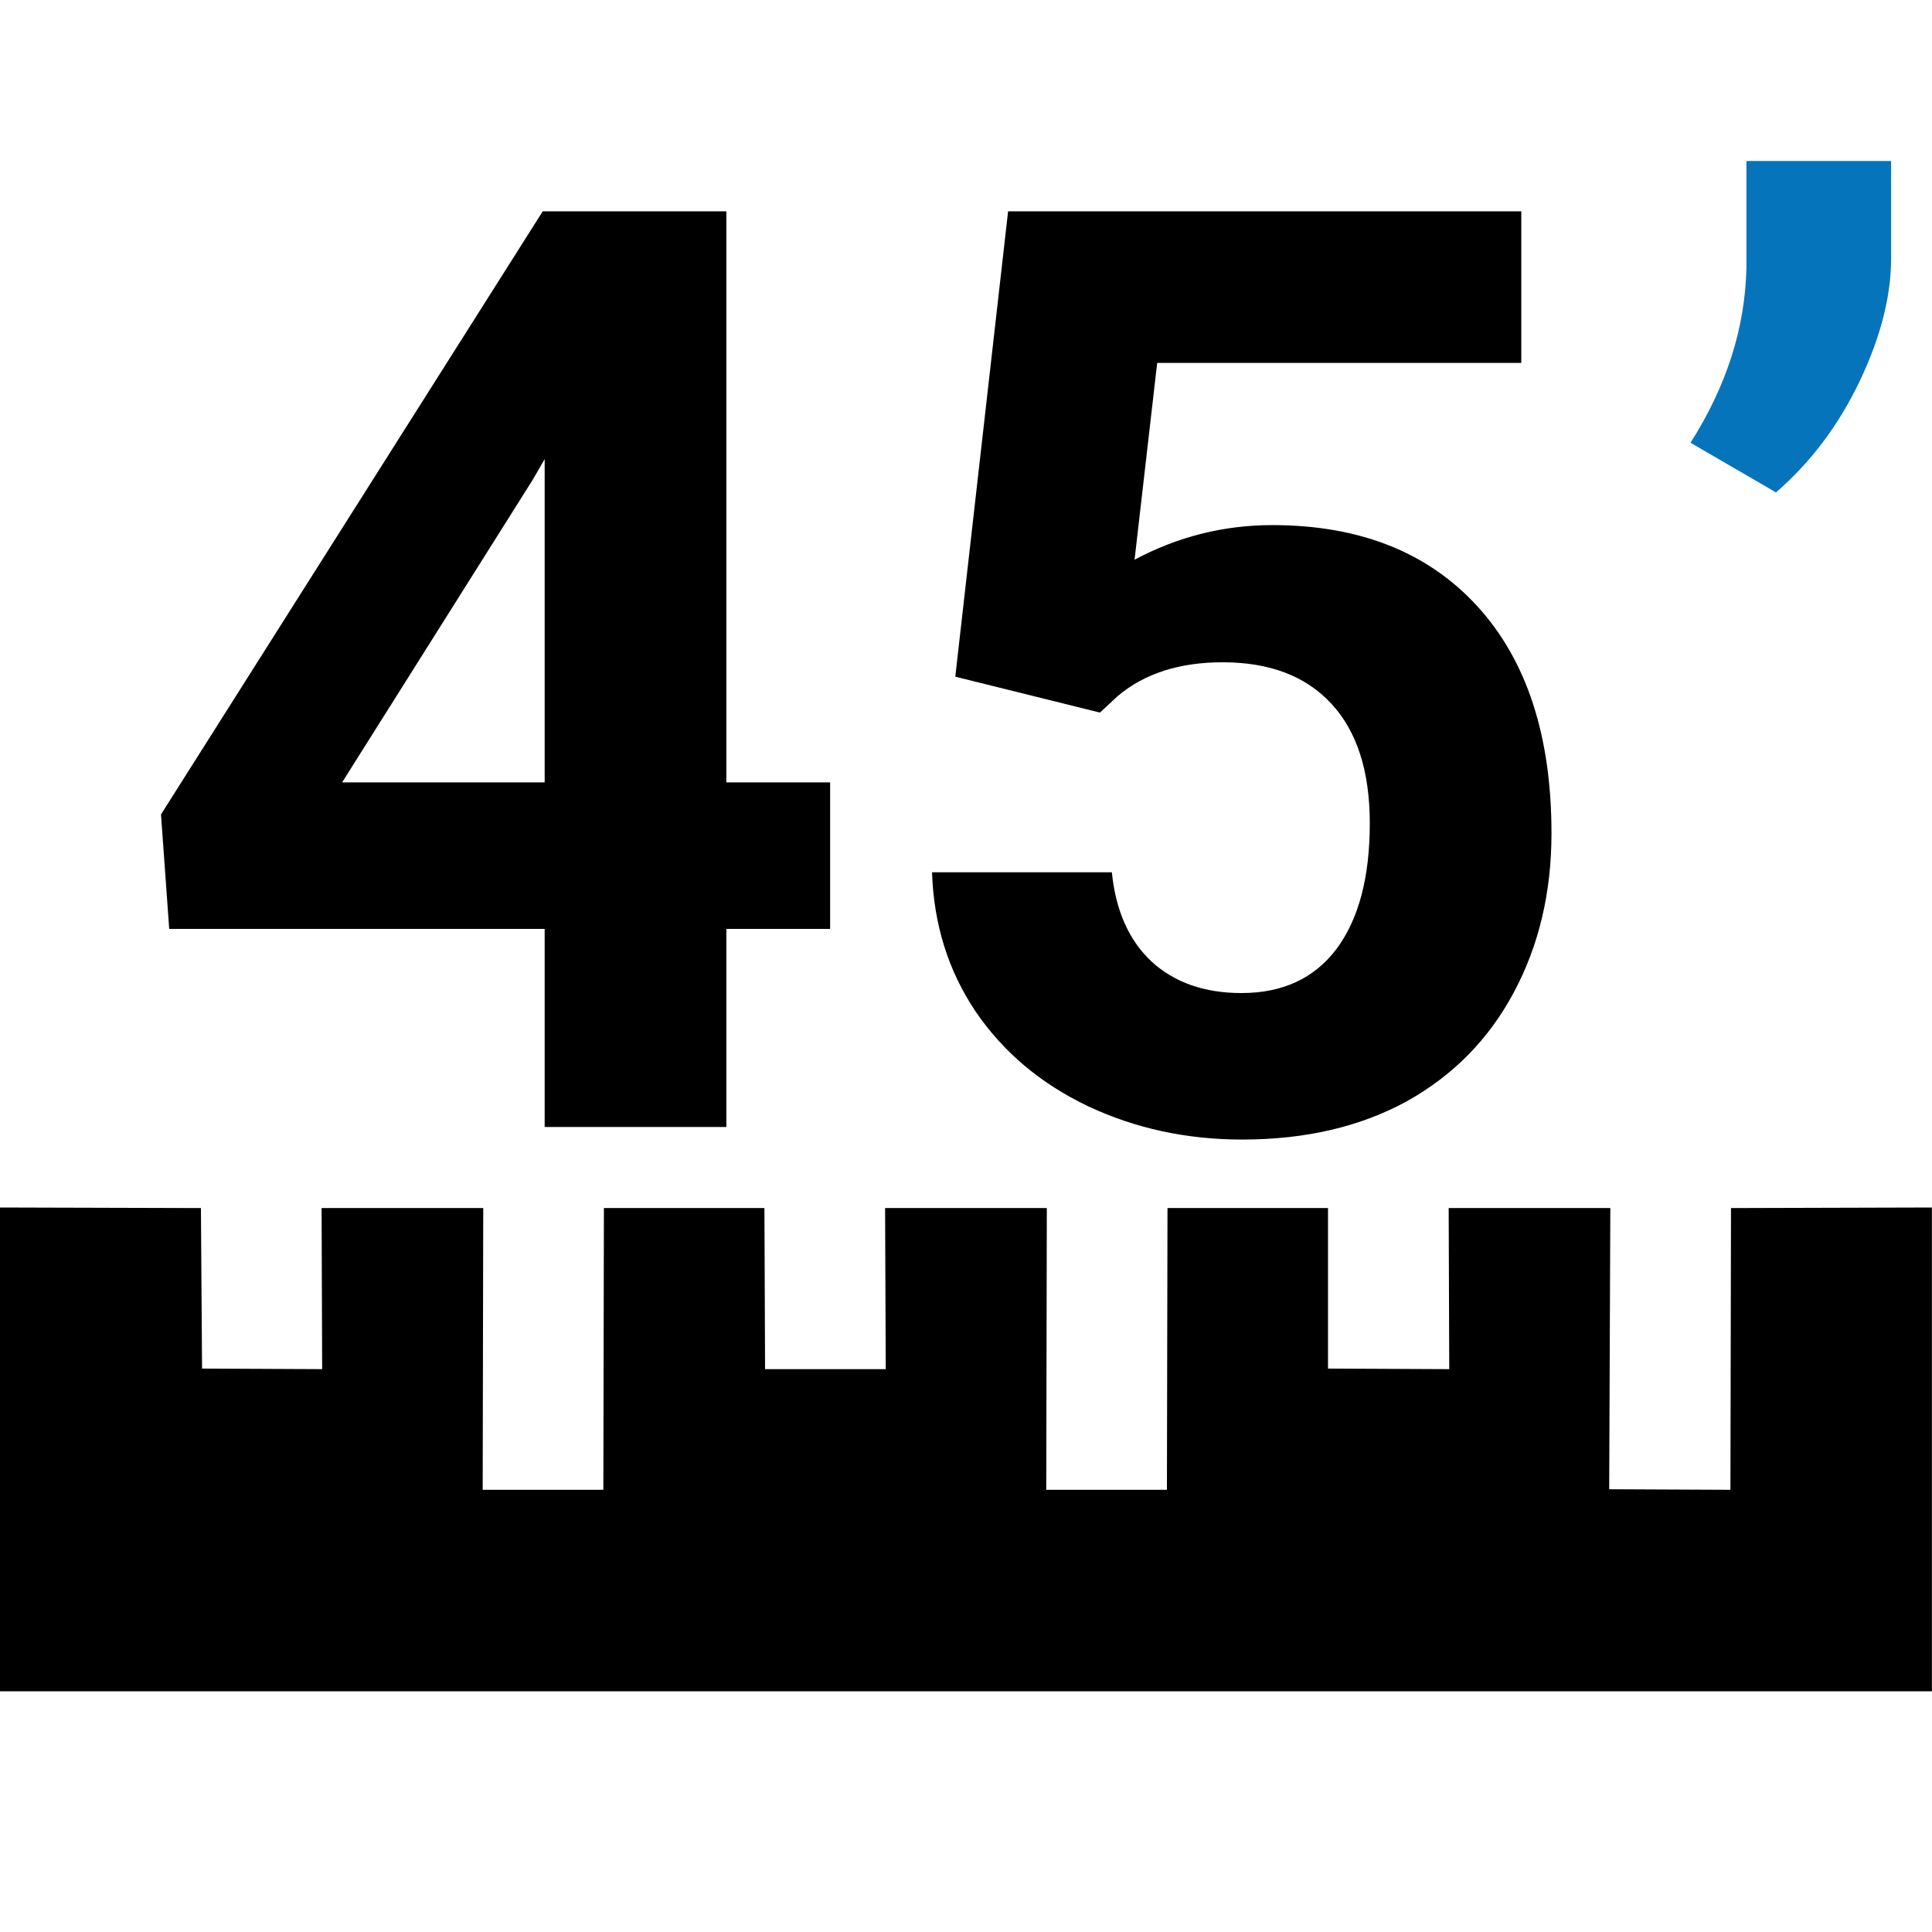
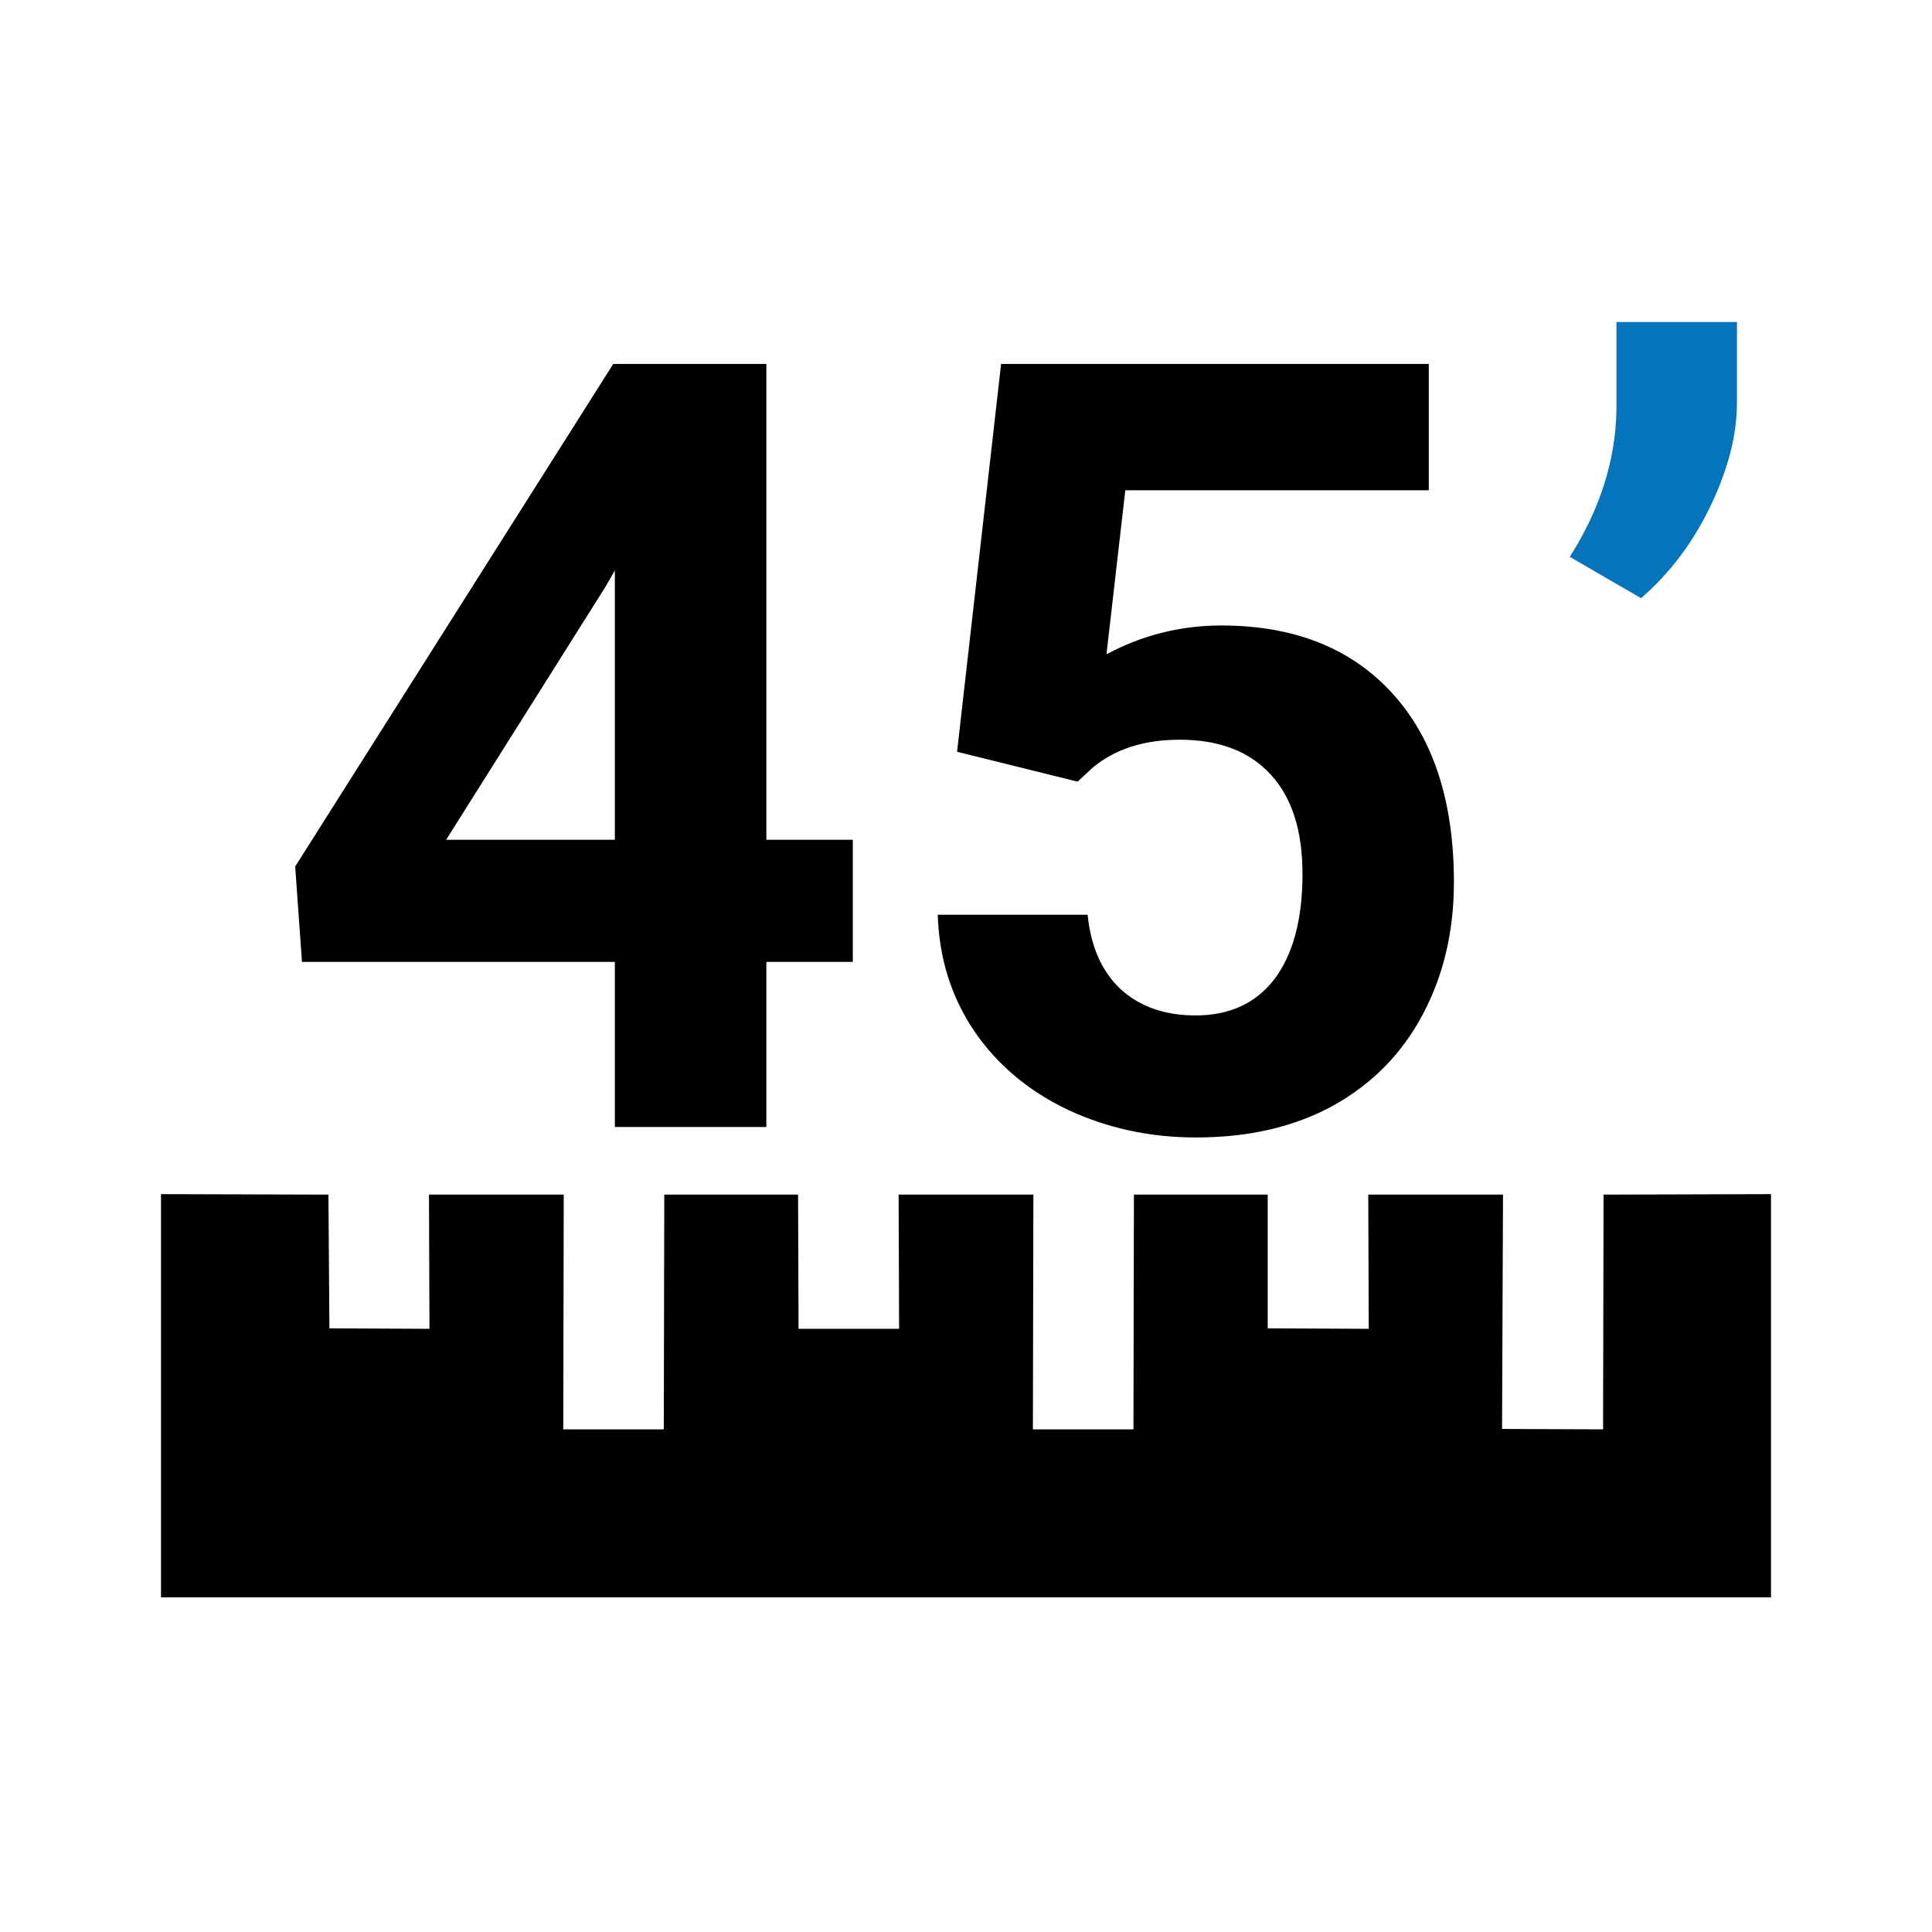
<svg xmlns="http://www.w3.org/2000/svg" width="24" height="24" viewBox="0 0 24 24" fill="none">
-   <g id="pies45">
-     <path d="M0 15L2.496 15.007L2.51 17.001L4.002 17.008L3.995 15.007H6.003L5.996 18.507H7.495L7.502 15.007L9.496 15.007L9.504 17.008H11.003L10.995 15.007H13.004L12.997 18.507H14.496L14.503 15.007L16.497 15.007V17.001L18.003 17.008L17.996 15.007H20.004L19.99 18.5L21.496 18.507L21.503 15.007L23.999 15V21.01H0V15Z" fill="black" />
-     <path d="M9.023 9.719H10.312V11.539H9.023V14H6.766V11.539H2.102L2 10.117L6.742 2.625H9.023V9.719ZM4.25 9.719H6.766V5.703L6.617 5.961L4.25 9.719Z" fill="black" />
-     <path d="M11.867 8.406L12.523 2.625H18.898V4.508H14.375L14.094 6.953C14.63 6.667 15.2 6.523 15.805 6.523C16.888 6.523 17.737 6.859 18.352 7.531C18.966 8.203 19.273 9.143 19.273 10.352C19.273 11.086 19.117 11.745 18.805 12.328C18.497 12.906 18.055 13.357 17.477 13.68C16.898 13.997 16.216 14.156 15.43 14.156C14.742 14.156 14.104 14.018 13.516 13.742C12.927 13.461 12.461 13.068 12.117 12.562C11.779 12.057 11.599 11.482 11.578 10.836H13.812C13.859 11.31 14.023 11.68 14.305 11.945C14.591 12.206 14.963 12.336 15.422 12.336C15.932 12.336 16.326 12.154 16.602 11.789C16.878 11.419 17.016 10.898 17.016 10.227C17.016 9.581 16.857 9.086 16.539 8.742C16.221 8.398 15.771 8.227 15.188 8.227C14.651 8.227 14.216 8.367 13.883 8.648L13.664 8.852L11.867 8.406Z" fill="black" />
-     <path d="M22.062 6.117L21 5.5C21.448 4.797 21.68 4.07 21.695 3.32V2H23.492V3.211C23.492 3.68 23.362 4.188 23.102 4.734C22.841 5.281 22.495 5.742 22.062 6.117Z" fill="#0674BB" />
-   </g>
+   <path d="M2 14.834L4.08 14.84L4.092 16.501L5.335 16.507L5.329 14.84H7.003L6.997 17.756H8.246L8.252 14.84L9.914 14.84L9.92 16.507H11.169L11.163 14.84H12.837L12.831 17.756H14.08L14.086 14.84L15.748 14.84V16.501L17.003 16.507L16.997 14.84H18.671L18.659 17.751L19.914 17.756L19.92 14.84L22 14.834V19.843H2V14.834Z" fill="black" />
+   <path d="M9.52 10.432H10.594V11.949H9.52V14H7.638V11.949H3.751L3.667 10.764L7.618 4.521H9.52V10.432ZM5.542 10.432H7.638V7.086L7.514 7.301L5.542 10.432Z" fill="black" />
+   <path d="M11.889 9.339L12.436 4.521H17.749V6.09H13.979L13.745 8.128C14.192 7.889 14.667 7.77 15.171 7.77C16.074 7.77 16.781 8.05 17.293 8.609C17.805 9.169 18.061 9.953 18.061 10.96C18.061 11.572 17.931 12.121 17.671 12.607C17.415 13.089 17.046 13.464 16.564 13.733C16.082 13.998 15.514 14.13 14.858 14.13C14.285 14.13 13.754 14.015 13.263 13.785C12.773 13.551 12.384 13.223 12.098 12.802C11.816 12.381 11.666 11.902 11.649 11.363H13.511C13.55 11.758 13.686 12.067 13.921 12.288C14.159 12.505 14.47 12.614 14.852 12.614C15.277 12.614 15.605 12.462 15.835 12.158C16.065 11.85 16.18 11.415 16.18 10.856C16.18 10.317 16.048 9.905 15.783 9.619C15.518 9.332 15.143 9.189 14.656 9.189C14.209 9.189 13.847 9.306 13.569 9.54L13.387 9.71L11.889 9.339Z" fill="black" />
+   <path d="M20.386 7.431L19.5 6.917C19.874 6.331 20.067 5.725 20.08 5.1V4H21.577V5.009C21.577 5.4 21.469 5.823 21.252 6.279C21.035 6.734 20.746 7.119 20.386 7.431Z" fill="#0674BB" />
</svg>
